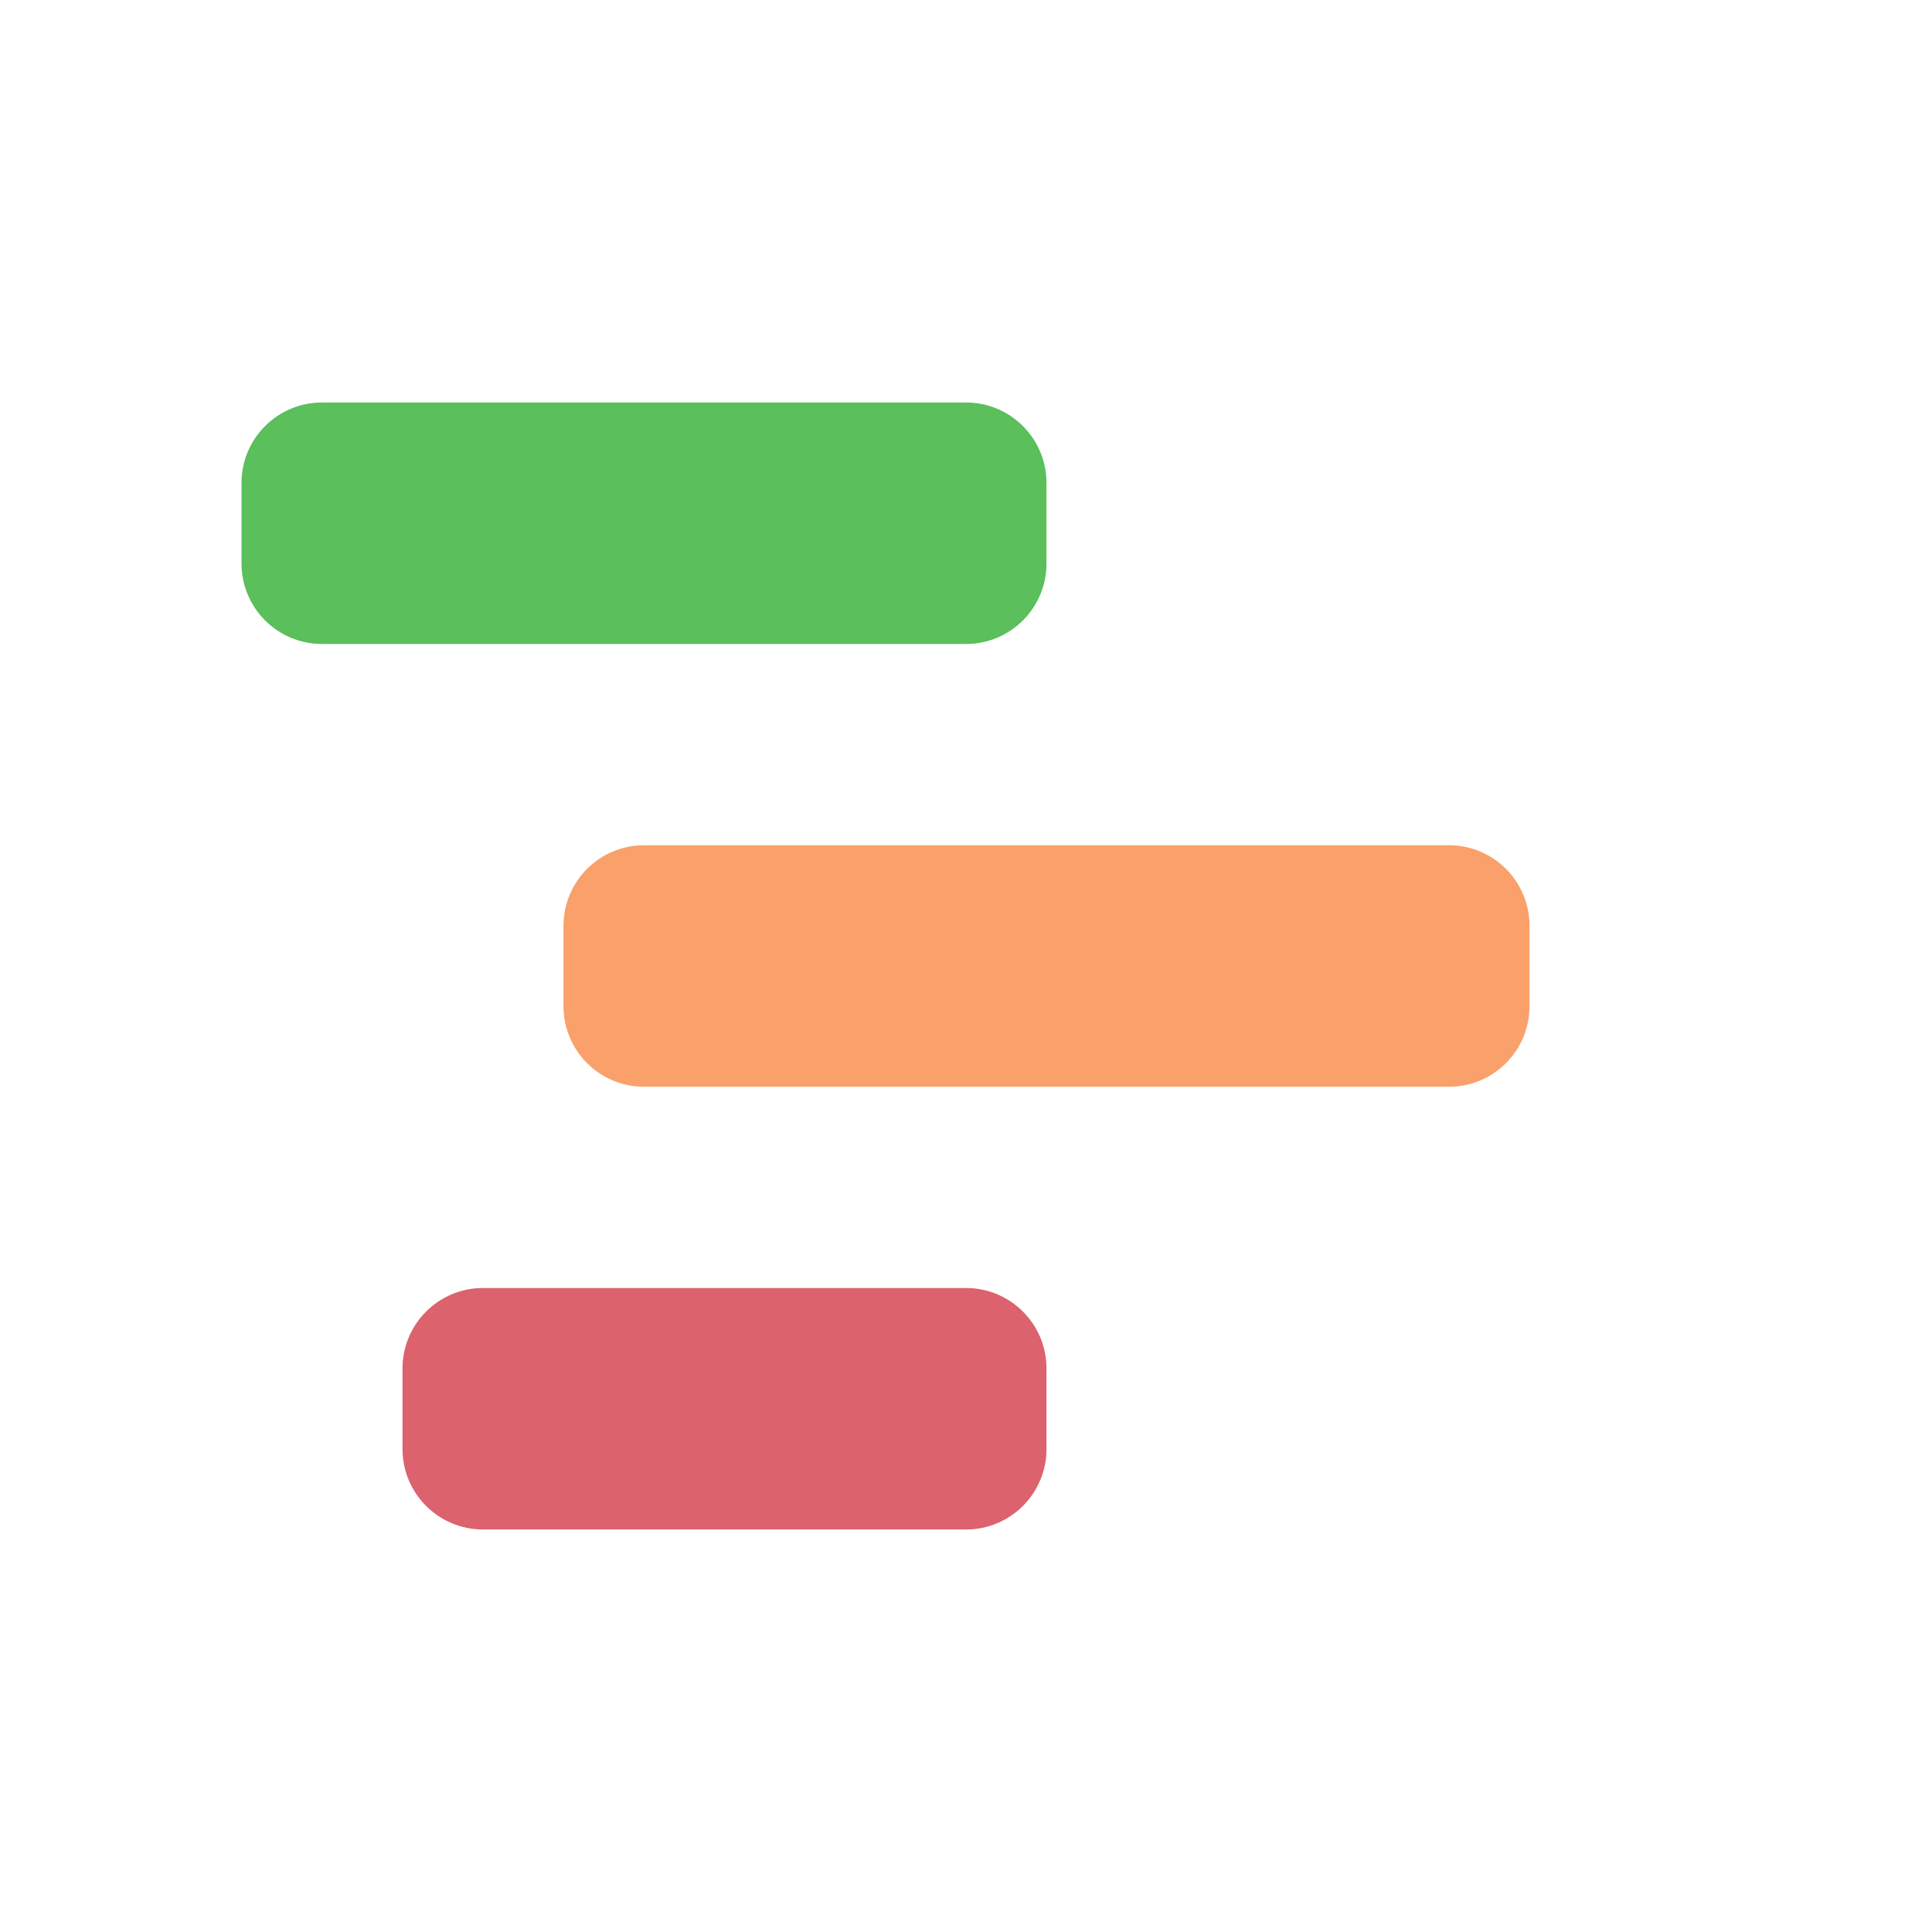
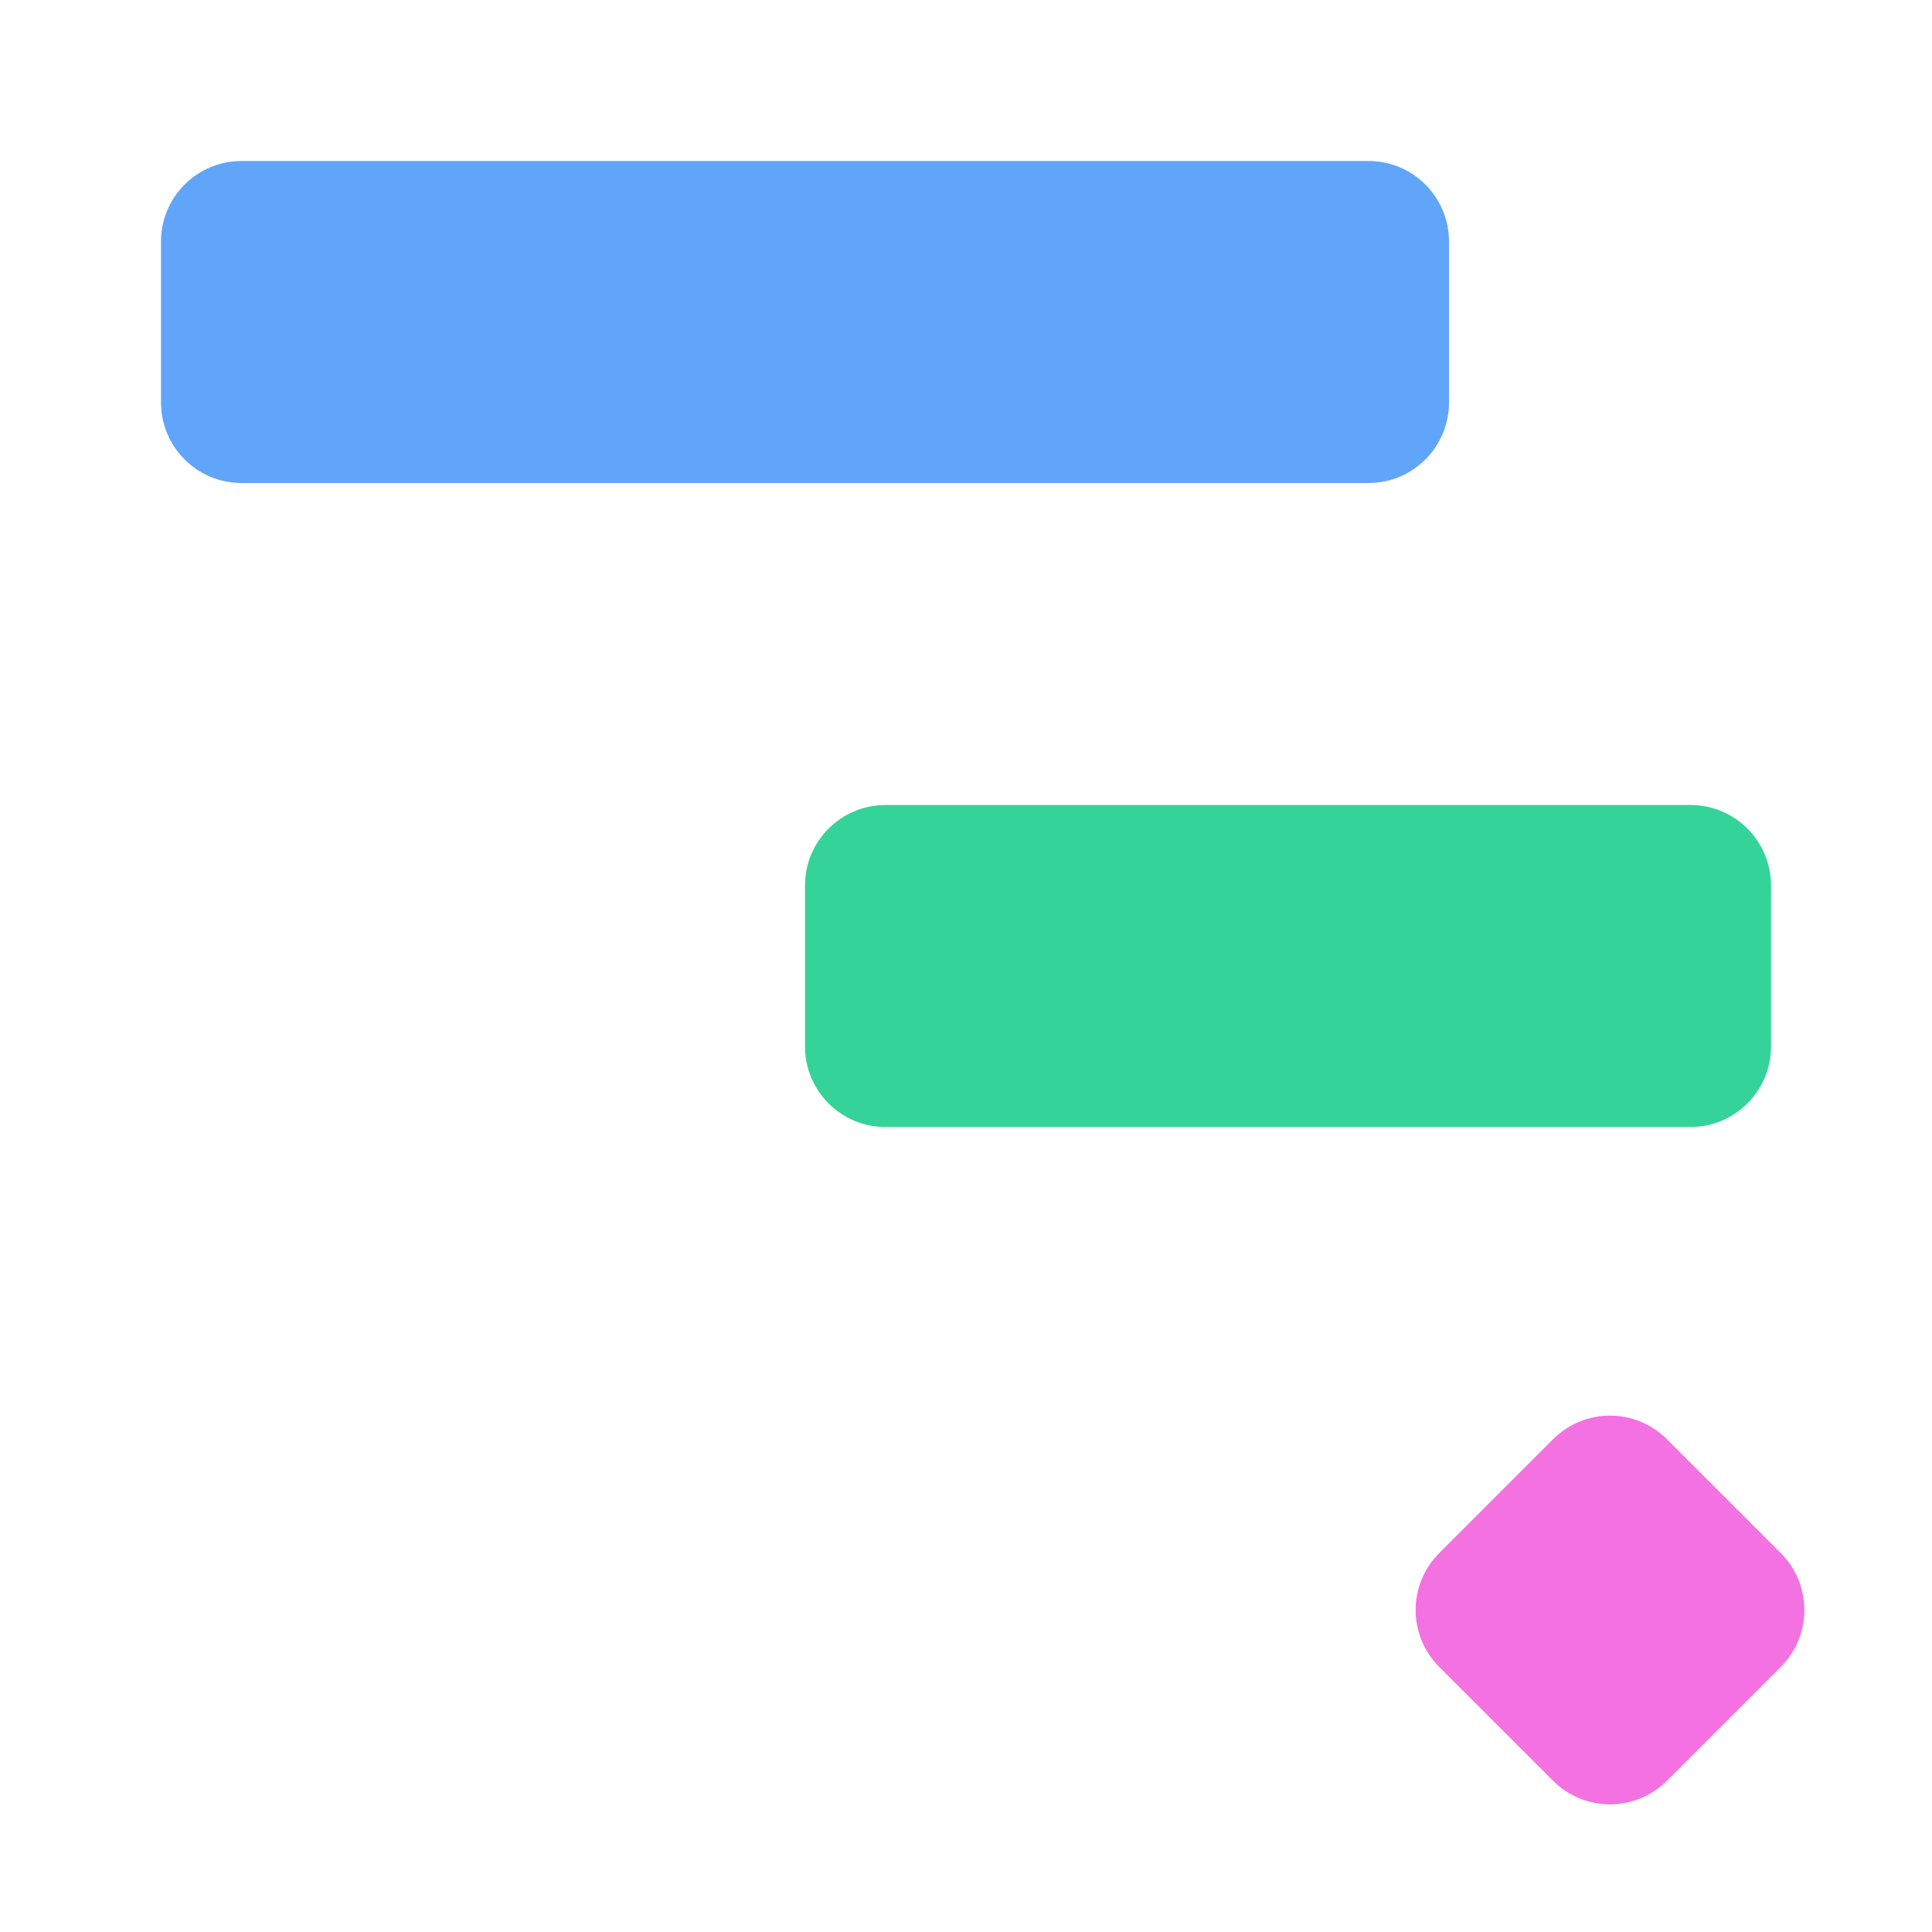
- <svg xmlns="http://www.w3.org/2000/svg" width="24" height="24" viewBox="0 0 24 24">
-   <rect x="3" y="5" width="10" height="3" rx="1" fill="#5bbf5b" />
-   <rect x="7" y="10.5" width="12" height="3" rx="1" fill="#faa06b" />
-   <rect x="5" y="16" width="8" height="3" rx="1" fill="#dc626d" />
+ <svg xmlns="http://www.w3.org/2000/svg" width="24" height="24" version="1.1" viewBox="0 0 24 24">
+   <rect x="2" y="2" width="16" height="4" rx="1" ry="1" fill="#60a5fa" />
+   <rect x="10" y="10" width="12" height="4" rx="1" ry="1" fill="#34d399" />
+   <rect transform="rotate(135)" x="-2" y="-30.284" width="4" height="4" rx="1" ry="1" fill="#f471e1" />
</svg>
